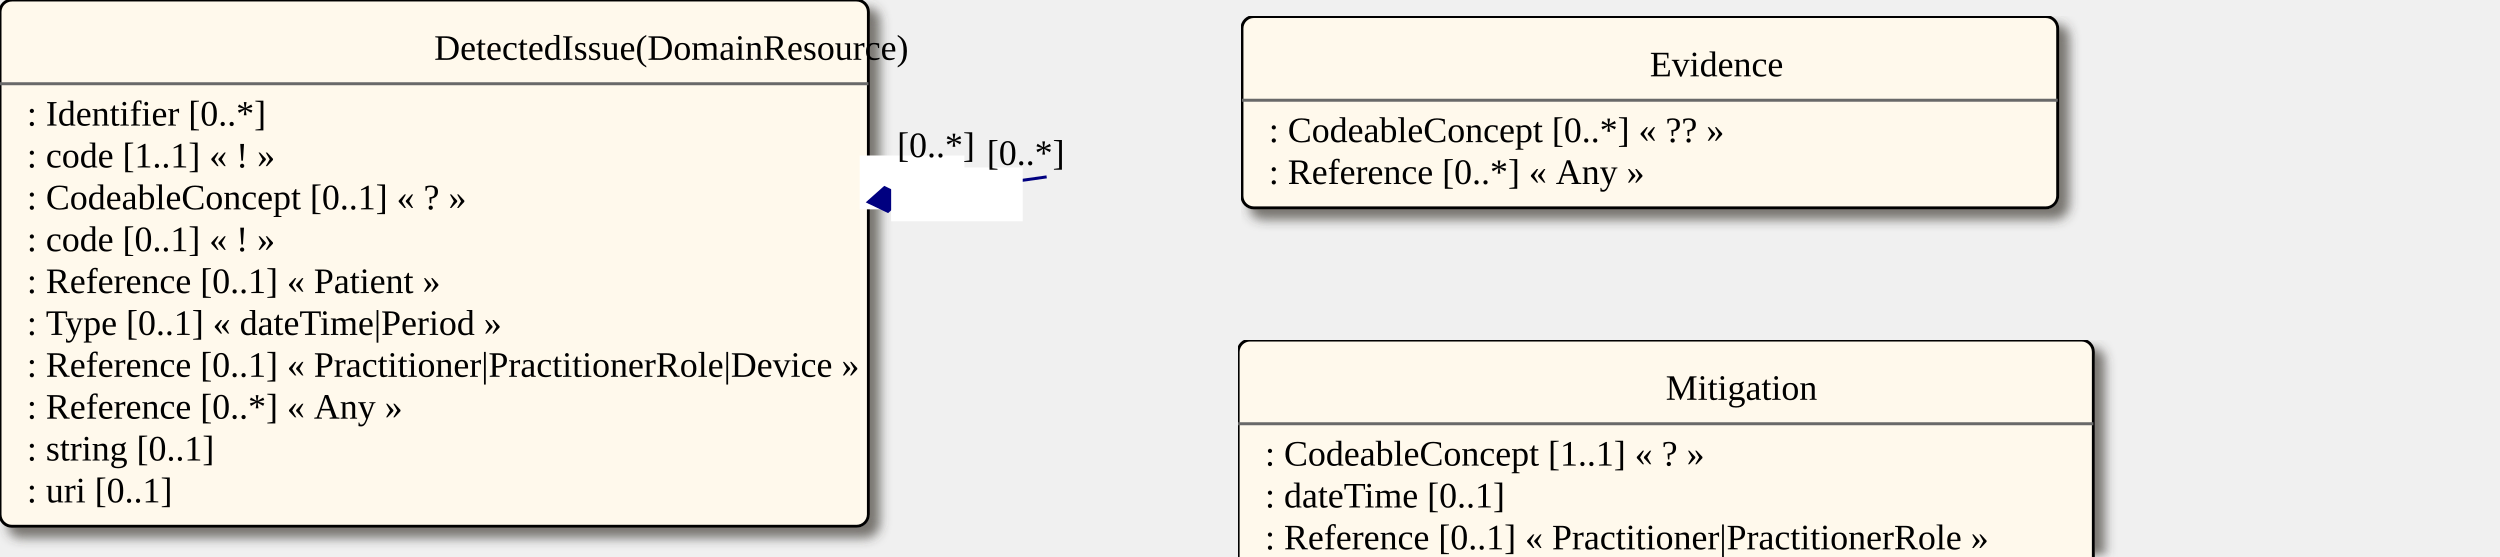
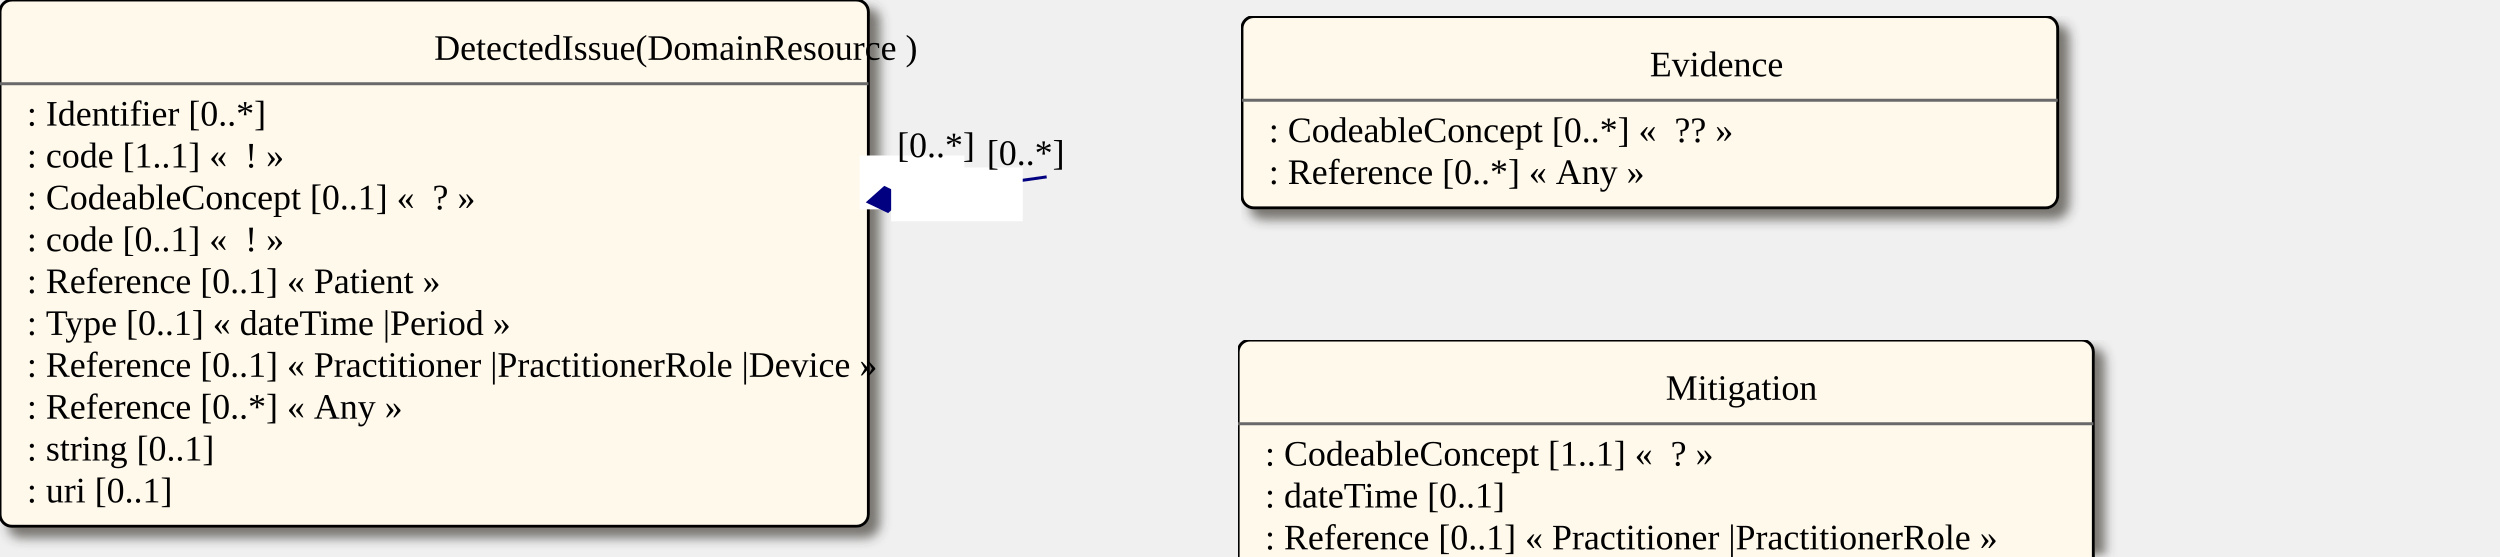
- <svg xmlns="http://www.w3.org/2000/svg" xmlns:xlink="http://www.w3.org/1999/xlink" id="n276" version="1.1" width="836.0" height="186.0">
+ <svg xmlns="http://www.w3.org/2000/svg" xmlns:xlink="http://www.w3.org/1999/xlink" id="n276" width="836" height="186" version="1.1">
  <defs id="defs11">
-     <filter id="shadow1" x="0" y="0" width="200%" height="200%">
-       <feOffset result="offOut" in="SourceGraphic" dx="3" dy="3" id="feOffset2" />
-       <feColorMatrix result="matrixOut" in="offOut" type="matrix" values="0.2 0 0 0 0 0 0.2 0 0 0 0 0 0.2 0 0 0 0 0 1 0" id="feColorMatrix4" />
-       <feGaussianBlur result="blurOut" in="matrixOut" stdDeviation="2" id="feGaussianBlur6" />
-       <feBlend in="SourceGraphic" in2="blurOut" mode="normal" id="feBlend8" />
+     <filter id="shadow1" width="200%" height="200%" x="0" y="0">
+       <feOffset id="feOffset2" dx="3" dy="3" in="SourceGraphic" result="offOut" />
+       <feColorMatrix id="feColorMatrix4" in="offOut" result="matrixOut" type="matrix" values="0.2 0 0 0 0 0 0.2 0 0 0 0 0 0.2 0 0 0 0 0 1 0" />
+       <feGaussianBlur id="feGaussianBlur6" in="matrixOut" result="blurOut" stdDeviation="2" />
+       <feBlend id="feBlend8" in="SourceGraphic" in2="blurOut" mode="normal" />
    </filter>
  </defs>
  <g id="n277">
-     <rect id="DetectedIssue" x="0.0" y="0.0" rx="4" ry="4" width="290.4" height="176.0" filter="url(#shadow1)" style="fill:#fff9ec;stroke:black;stroke-width:1" />
-     <line id="n278" x1="0.0" y1="28.0" x2="290.4" y2="28.0" style="stroke:dimgrey;stroke-width:1" />
-     <text id="n279" x="145.2" y="20.0" fill="black" class="diagram-class-title  diagram-class-resource">DetectedIssue<tspan class="diagram-class-title-link" id="tspan16"> (<a xlink:href="domainresource.html" class="diagram-class-reference" id="n280">DomainResource</a>
- )</tspan>
+     <rect id="DetectedIssue" width="290.4" height="176" x="0" y="0" filter="url(#shadow1)" rx="4" ry="4" style="fill:#fff9ec;stroke:#000;stroke-width:1" />
+     <line id="n278" x1="0" x2="290.4" y1="28" y2="28" style="stroke:#696969;stroke-width:1" />
+     <text id="n279" x="145.2" y="20" fill="#000" class="diagram-class-title diagram-class-resource">DetectedIssue<tspan id="tspan16" class="diagram-class-title-link"> (<a id="n280" class="diagram-class-reference" xlink:href="domainresource.html">DomainResource</a> )</tspan>
    </text>
-     <text id="n281" x="6.0" y="42.0" fill="black" class="diagram-class-detail">
-       <a xlink:href="detectedissue-definitions.html#DetectedIssue.identifier" id="n282" />
-  : <a xlink:href="datatypes.html#Identifier" id="n283">Identifier</a>
-  [0..*]</text>
-     <text id="n287" x="6.0" y="56.0" fill="black" class="diagram-class-detail">
-       <a xlink:href="detectedissue-definitions.html#DetectedIssue.status" id="n288" />
-  : <a xlink:href="datatypes.html#code" id="n289">code</a>
-  [1..1] « <a xlink:href="valueset-observation-status.html" id="n290" />
- ! »</text>
-     <text id="n297" x="6.0" y="70.0" fill="black" class="diagram-class-detail">
-       <a xlink:href="detectedissue-definitions.html#DetectedIssue.code" id="n298" />
-  : <a xlink:href="datatypes.html#CodeableConcept" id="n299">CodeableConcept</a>
-  [0..1] « <a xlink:href="valueset-detectedissue-category.html" id="n300" />
- ? »</text>
-     <text id="n305" x="6.0" y="84.0" fill="black" class="diagram-class-detail">
-       <a xlink:href="detectedissue-definitions.html#DetectedIssue.severity" id="n306" />
-  : <a xlink:href="datatypes.html#code" id="n307">code</a>
-  [0..1] « <a xlink:href="valueset-detectedissue-severity.html" id="n308" />
- ! »</text>
-     <text id="n315" x="6.0" y="98.0" fill="black" class="diagram-class-detail">
-       <a xlink:href="detectedissue-definitions.html#DetectedIssue.patient" id="n316" />
-  : <a xlink:href="references.html#Reference" id="n317">Reference</a>
-  [0..1] « <a xlink:href="patient.html#Patient" id="n318">Patient</a>
-  »</text>
-     <text id="n323" x="6.0" y="112.0" fill="black" class="diagram-class-detail">
-       <a xlink:href="detectedissue-definitions.html#DetectedIssue.identified_x_" id="n324" />
-  : <a xlink:href="formats.html#umlchoice" id="n325">Type</a>
-  [0..1] « <a xlink:href="datatypes.html#dateTime" id="n326">dateTime</a>
- |<a xlink:href="datatypes.html#Period" id="n327">Period</a>
-  »</text>
-     <text id="n333" x="6.0" y="126.0" fill="black" class="diagram-class-detail">
-       <a xlink:href="detectedissue-definitions.html#DetectedIssue.author" id="n334" />
-  : <a xlink:href="references.html#Reference" id="n335">Reference</a>
-  [0..1] « <a xlink:href="practitioner.html#Practitioner" id="n336">Practitioner</a>
- |<a xlink:href="practitionerrole.html#PractitionerRole" id="n337">PractitionerRole</a>
- |<a xlink:href="device.html#Device" id="n338">Device</a>
-  »</text>
-     <text id="n345" x="6.0" y="140.0" fill="black" class="diagram-class-detail">
-       <a xlink:href="detectedissue-definitions.html#DetectedIssue.implicated" id="n346" />
-  : <a xlink:href="references.html#Reference" id="n347">Reference</a>
-  [0..*] « <a xlink:href="resourcelist.html#Any" id="n348">Any</a>
-  »</text>
-     <text id="n353" x="6.0" y="154.0" fill="black" class="diagram-class-detail">
-       <a xlink:href="detectedissue-definitions.html#DetectedIssue.detail" id="n354" />
-  : <a xlink:href="datatypes.html#string" id="n355">string</a>
-  [0..1]</text>
-     <text id="n359" x="6.0" y="168.0" fill="black" class="diagram-class-detail">
-       <a xlink:href="detectedissue-definitions.html#DetectedIssue.reference" id="n360" />
-  : <a xlink:href="datatypes.html#uri" id="n361">uri</a>
-  [0..1]</text>
+     <text id="n281" x="6" y="42" fill="#000" class="diagram-class-detail">
+       <a id="n282" xlink:href="detectedissue-definitions.html#DetectedIssue.identifier" /> : <a id="n283" xlink:href="datatypes.html#Identifier">Identifier</a> [0..*]</text>
+     <text id="n287" x="6" y="56" fill="#000" class="diagram-class-detail">
+       <a id="n288" xlink:href="detectedissue-definitions.html#DetectedIssue.status" /> : <a id="n289" xlink:href="datatypes.html#code">code</a> [1..1] « <a id="n290" xlink:href="valueset-observation-status.html" /> ! »</text>
+     <text id="n297" x="6" y="70" fill="#000" class="diagram-class-detail">
+       <a id="n298" xlink:href="detectedissue-definitions.html#DetectedIssue.code" /> : <a id="n299" xlink:href="datatypes.html#CodeableConcept">CodeableConcept</a> [0..1] « <a id="n300" xlink:href="valueset-detectedissue-category.html" /> ? »</text>
+     <text id="n305" x="6" y="84" fill="#000" class="diagram-class-detail">
+       <a id="n306" xlink:href="detectedissue-definitions.html#DetectedIssue.severity" /> : <a id="n307" xlink:href="datatypes.html#code">code</a> [0..1] « <a id="n308" xlink:href="valueset-detectedissue-severity.html" /> ! »</text>
+     <text id="n315" x="6" y="98" fill="#000" class="diagram-class-detail">
+       <a id="n316" xlink:href="detectedissue-definitions.html#DetectedIssue.patient" /> : <a id="n317" xlink:href="references.html#Reference">Reference</a> [0..1] « <a id="n318" xlink:href="patient.html#Patient">Patient</a> »</text>
+     <text id="n323" x="6" y="112" fill="#000" class="diagram-class-detail">
+       <a id="n324" xlink:href="detectedissue-definitions.html#DetectedIssue.identified_x_" /> : <a id="n325" xlink:href="formats.html#umlchoice">Type</a> [0..1] « <a id="n326" xlink:href="datatypes.html#dateTime">dateTime</a> |<a id="n327" xlink:href="datatypes.html#Period">Period</a> »</text>
+     <text id="n333" x="6" y="126" fill="#000" class="diagram-class-detail">
+       <a id="n334" xlink:href="detectedissue-definitions.html#DetectedIssue.author" /> : <a id="n335" xlink:href="references.html#Reference">Reference</a> [0..1] « <a id="n336" xlink:href="practitioner.html#Practitioner">Practitioner</a> |<a id="n337" xlink:href="practitionerrole.html#PractitionerRole">PractitionerRole</a> |<a id="n338" xlink:href="device.html#Device">Device</a> »</text>
+     <text id="n345" x="6" y="140" fill="#000" class="diagram-class-detail">
+       <a id="n346" xlink:href="detectedissue-definitions.html#DetectedIssue.implicated" /> : <a id="n347" xlink:href="references.html#Reference">Reference</a> [0..*] « <a id="n348" xlink:href="resourcelist.html#Any">Any</a> »</text>
+     <text id="n353" x="6" y="154" fill="#000" class="diagram-class-detail">
+       <a id="n354" xlink:href="detectedissue-definitions.html#DetectedIssue.detail" /> : <a id="n355" xlink:href="datatypes.html#string">string</a> [0..1]</text>
+     <text id="n359" x="6" y="168" fill="#000" class="diagram-class-detail">
+       <a id="n360" xlink:href="detectedissue-definitions.html#DetectedIssue.reference" /> : <a id="n361" xlink:href="datatypes.html#uri">uri</a> [0..1]</text>
  </g>
  <g id="n365" transform="translate(95.30106,5.519366)">
-     <rect id="DetectedIssue.evidence" x="320" y="0" rx="4" ry="4" width="272.8" height="64" style="fill:#fff9ec;stroke:#000000;stroke-width:1;filter:url(#shadow1)" />
-     <line id="n366" x1="320" y1="28" x2="592.8" y2="28" style="stroke:#696969;stroke-width:1" />
-     <text id="n367" x="456.4" y="20" class="diagram-class-title" style="fill:#000000">Evidence</text>
-     <text id="n368" x="326" y="42" class="diagram-class-detail" style="fill:#000000">
-       <a xlink:href="detectedissue-definitions.html#DetectedIssue.evidence.code" id="n369" />
-  : <a xlink:href="datatypes.html#CodeableConcept" id="n370">CodeableConcept</a>
-  [0..*] « <a xlink:href="valueset-manifestation-or-symptom.html" id="n371" />
- ?? »</text>
-     <text id="n378" x="326" y="56" class="diagram-class-detail" style="fill:#000000">
-       <a xlink:href="detectedissue-definitions.html#DetectedIssue.evidence.detail" id="n379" />
-  : <a xlink:href="references.html#Reference" id="n380">Reference</a>
-  [0..*] « <a xlink:href="resourcelist.html#Any" id="n381">Any</a>
-  »</text>
+     <rect id="DetectedIssue.evidence" width="272.8" height="64" x="320" y="0" rx="4" ry="4" style="fill:#fff9ec;stroke:#000;stroke-width:1;filter:url(#shadow1)" />
+     <line id="n366" x1="320" x2="592.8" y1="28" y2="28" style="stroke:#696969;stroke-width:1" />
+     <text id="n367" x="456.4" y="20" class="diagram-class-title" style="fill:#000">Evidence</text>
+     <text id="n368" x="326" y="42" class="diagram-class-detail" style="fill:#000">
+       <a id="n369" xlink:href="detectedissue-definitions.html#DetectedIssue.evidence.code" /> : <a id="n370" xlink:href="datatypes.html#CodeableConcept">CodeableConcept</a> [0..*] « <a id="n371" xlink:href="valueset-manifestation-or-symptom.html" /> ?? »</text>
+     <text id="n378" x="326" y="56" class="diagram-class-detail" style="fill:#000">
+       <a id="n379" xlink:href="detectedissue-definitions.html#DetectedIssue.evidence.detail" /> : <a id="n380" xlink:href="references.html#Reference">Reference</a> [0..*] « <a id="n381" xlink:href="resourcelist.html#Any">Any</a> »</text>
  </g>
  <g id="n386" transform="translate(64.02465,113.6989)">
-     <rect id="DetectedIssue.mitigation" x="350" y="0" rx="4" ry="4" width="286" height="78" style="fill:#fff9ec;stroke:#000000;stroke-width:1;filter:url(#shadow1)" />
-     <line id="n387" x1="350" y1="28" x2="636" y2="28" style="stroke:#696969;stroke-width:1" />
-     <text id="n388" x="493" y="20" class="diagram-class-title" style="fill:#000000">Mitigation</text>
-     <text id="n389" x="356" y="42" class="diagram-class-detail" style="fill:#000000">
-       <a xlink:href="detectedissue-definitions.html#DetectedIssue.mitigation.action" id="n390" />
-  : <a xlink:href="datatypes.html#CodeableConcept" id="n391">CodeableConcept</a>
-  [1..1] « <a xlink:href="valueset-detectedissue-mitigation-action.html" id="n392" />
- ? »</text>
-     <text id="n397" x="356" y="56" class="diagram-class-detail" style="fill:#000000">
-       <a xlink:href="detectedissue-definitions.html#DetectedIssue.mitigation.date" id="n398" />
-  : <a xlink:href="datatypes.html#dateTime" id="n399">dateTime</a>
-  [0..1]</text>
-     <text id="n403" x="356" y="70" class="diagram-class-detail" style="fill:#000000">
-       <a xlink:href="detectedissue-definitions.html#DetectedIssue.mitigation.author" id="n404" />
-  : <a xlink:href="references.html#Reference" id="n405">Reference</a>
-  [0..1] « <a xlink:href="practitioner.html#Practitioner" id="n406">Practitioner</a>
- |<a xlink:href="practitionerrole.html#PractitionerRole" id="n407">PractitionerRole</a>
-  »</text>
+     <rect id="DetectedIssue.mitigation" width="286" height="78" x="350" y="0" rx="4" ry="4" style="fill:#fff9ec;stroke:#000;stroke-width:1;filter:url(#shadow1)" />
+     <line id="n387" x1="350" x2="636" y1="28" y2="28" style="stroke:#696969;stroke-width:1" />
+     <text id="n388" x="493" y="20" class="diagram-class-title" style="fill:#000">Mitigation</text>
+     <text id="n389" x="356" y="42" class="diagram-class-detail" style="fill:#000">
+       <a id="n390" xlink:href="detectedissue-definitions.html#DetectedIssue.mitigation.action" /> : <a id="n391" xlink:href="datatypes.html#CodeableConcept">CodeableConcept</a> [1..1] « <a id="n392" xlink:href="valueset-detectedissue-mitigation-action.html" /> ? »</text>
+     <text id="n397" x="356" y="56" class="diagram-class-detail" style="fill:#000">
+       <a id="n398" xlink:href="detectedissue-definitions.html#DetectedIssue.mitigation.date" /> : <a id="n399" xlink:href="datatypes.html#dateTime">dateTime</a> [0..1]</text>
+     <text id="n403" x="356" y="70" class="diagram-class-detail" style="fill:#000">
+       <a id="n404" xlink:href="detectedissue-definitions.html#DetectedIssue.mitigation.author" /> : <a id="n405" xlink:href="references.html#Reference">Reference</a> [0..1] « <a id="n406" xlink:href="practitioner.html#Practitioner">Practitioner</a> |<a id="n407" xlink:href="practitionerrole.html#PractitionerRole">PractitionerRole</a> »</text>
  </g>
-   <line id="n413" x1="290.4" y1="61.871" x2="320.0" y2="56.545" style="stroke:navy;stroke-width:1" />
-   <polygon id="n414" points="290.4,61.871 296.4,65.871 302.4,61.871 296.4,57.871 290.4,61.871" style="fill:navy;stroke:navy;stroke-width:1" transform="rotate(-10.20112 290.4 61.87147)" />
-   <rect id="n415" x="287.5" y="52.0" width="35.0" height="18.0" style="fill:white;stroke:black;stroke-width:0" />
-   <text id="n416" x="305.0" y="62.0" fill="black" class="diagram-class-linkage">
-     <a xlink:href="detectedissue-definitions.html#DetectedIssue.evidence" id="n417" />
+   <line id="n413" x1="290.4" x2="320" y1="61.871" y2="56.545" style="stroke:navy;stroke-width:1" />
+   <polygon id="n414" points="290.4 61.871 296.4 65.871 302.4 61.871 296.4 57.871 290.4 61.871" transform="rotate(-10.20112 290.4 61.87147)" style="fill:navy;stroke:navy;stroke-width:1" />
+   <rect id="n415" width="35" height="18" x="287.5" y="52" style="fill:#fff;stroke:#000;stroke-width:0" />
+   <text id="n416" x="305" y="62" fill="#000" class="diagram-class-linkage">
+     <a id="n417" xlink:href="detectedissue-definitions.html#DetectedIssue.evidence" />
  </text>
-   <text id="n418" x="300.0" y="52.545" fill="black" class="diagram-class-linkage">[0..*]</text>
-   <line id="n419" x1="290.4" y1="67.543" x2="350.0" y2="59.147" style="stroke:navy;stroke-width:1" />
-   <polygon id="n420" points="290.4,67.543 296.4,71.543 302.4,67.543 296.4,63.543 290.4,67.543" style="fill:navy;stroke:navy;stroke-width:1" transform="rotate(-8.019368 290.4 67.54342)" />
-   <rect id="n421" x="298.0" y="56.0" width="44.0" height="18.0" style="fill:white;stroke:black;stroke-width:0" />
-   <text id="n422" x="320.0" y="66.0" fill="black" class="diagram-class-linkage">
-     <a xlink:href="detectedissue-definitions.html#DetectedIssue.mitigation" id="n423" />
+   <text id="n418" x="300" y="52.545" fill="#000" class="diagram-class-linkage">[0..*]</text>
+   <line id="n419" x1="290.4" x2="350" y1="67.543" y2="59.147" style="stroke:navy;stroke-width:1" />
+   <polygon id="n420" points="290.4 67.543 296.4 71.543 302.4 67.543 296.4 63.543 290.4 67.543" transform="rotate(-8.019368 290.4 67.54342)" style="fill:navy;stroke:navy;stroke-width:1" />
+   <rect id="n421" width="44" height="18" x="298" y="56" style="fill:#fff;stroke:#000;stroke-width:0" />
+   <text id="n422" x="320" y="66" fill="#000" class="diagram-class-linkage">
+     <a id="n423" xlink:href="detectedissue-definitions.html#DetectedIssue.mitigation" />
  </text>
-   <text id="n424" x="330.0" y="55.147" fill="black" class="diagram-class-linkage">[0..*]</text>
+   <text id="n424" x="330" y="55.147" fill="#000" class="diagram-class-linkage">[0..*]</text>
</svg>
